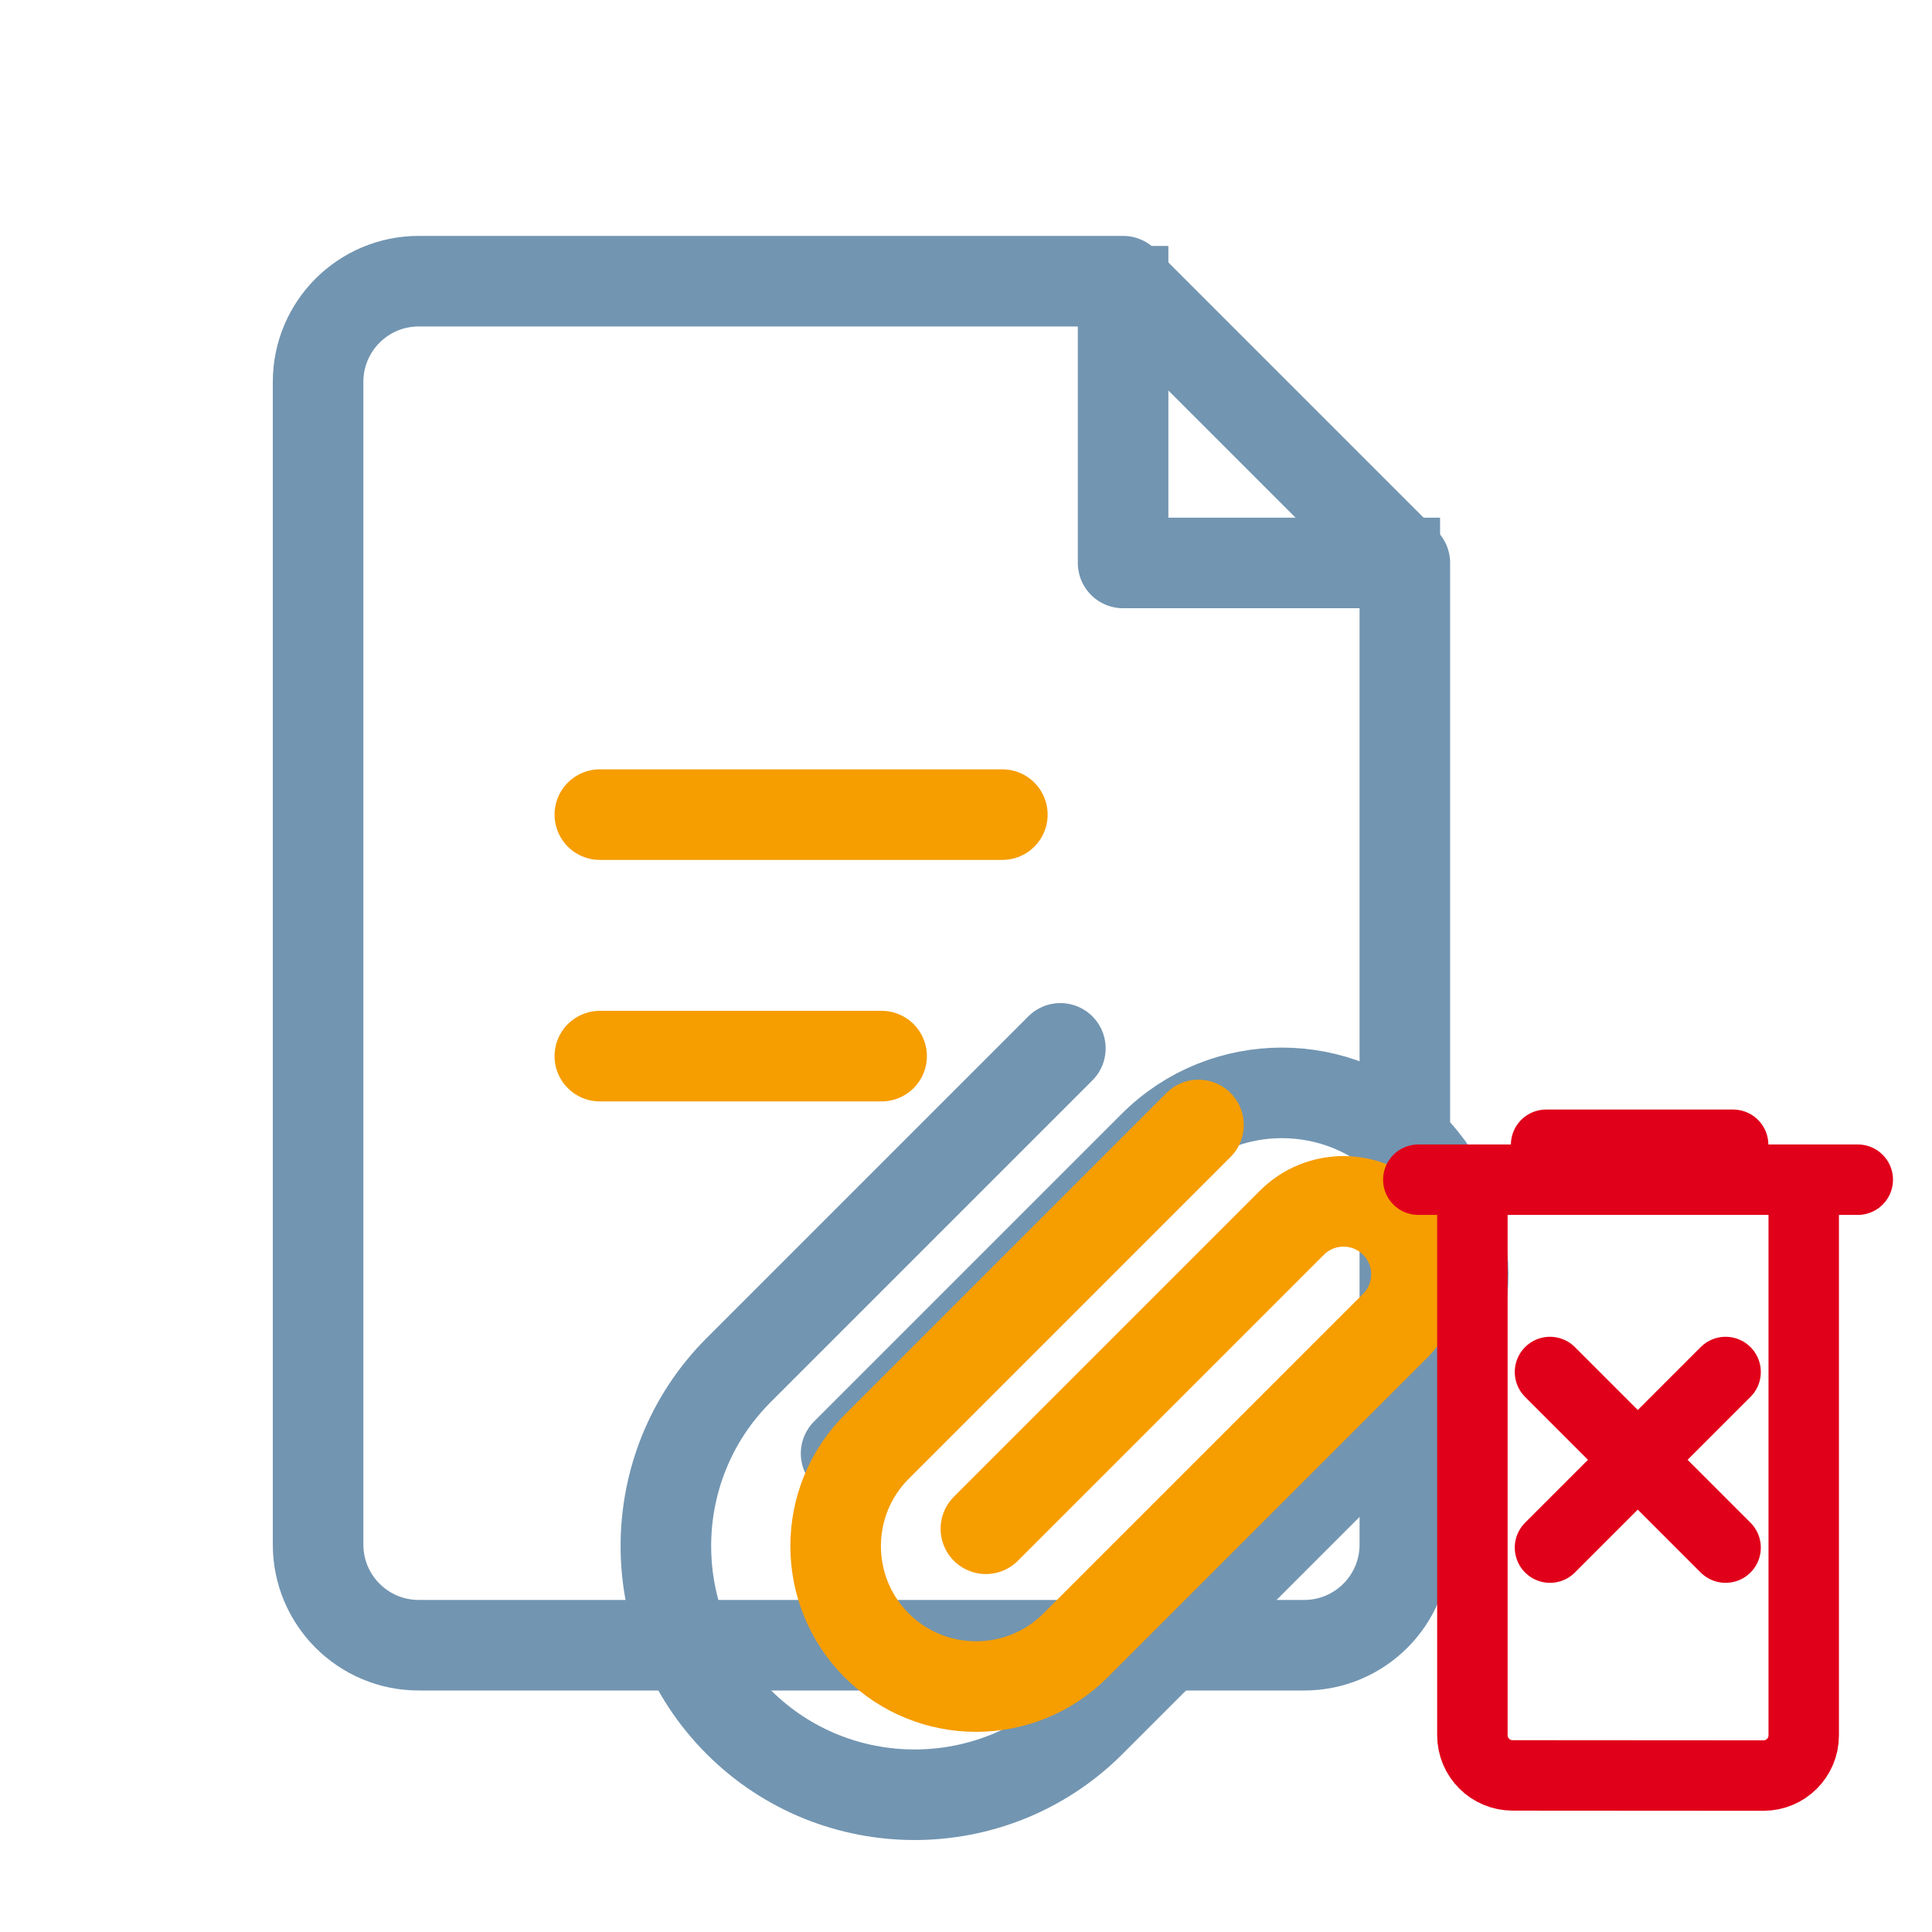
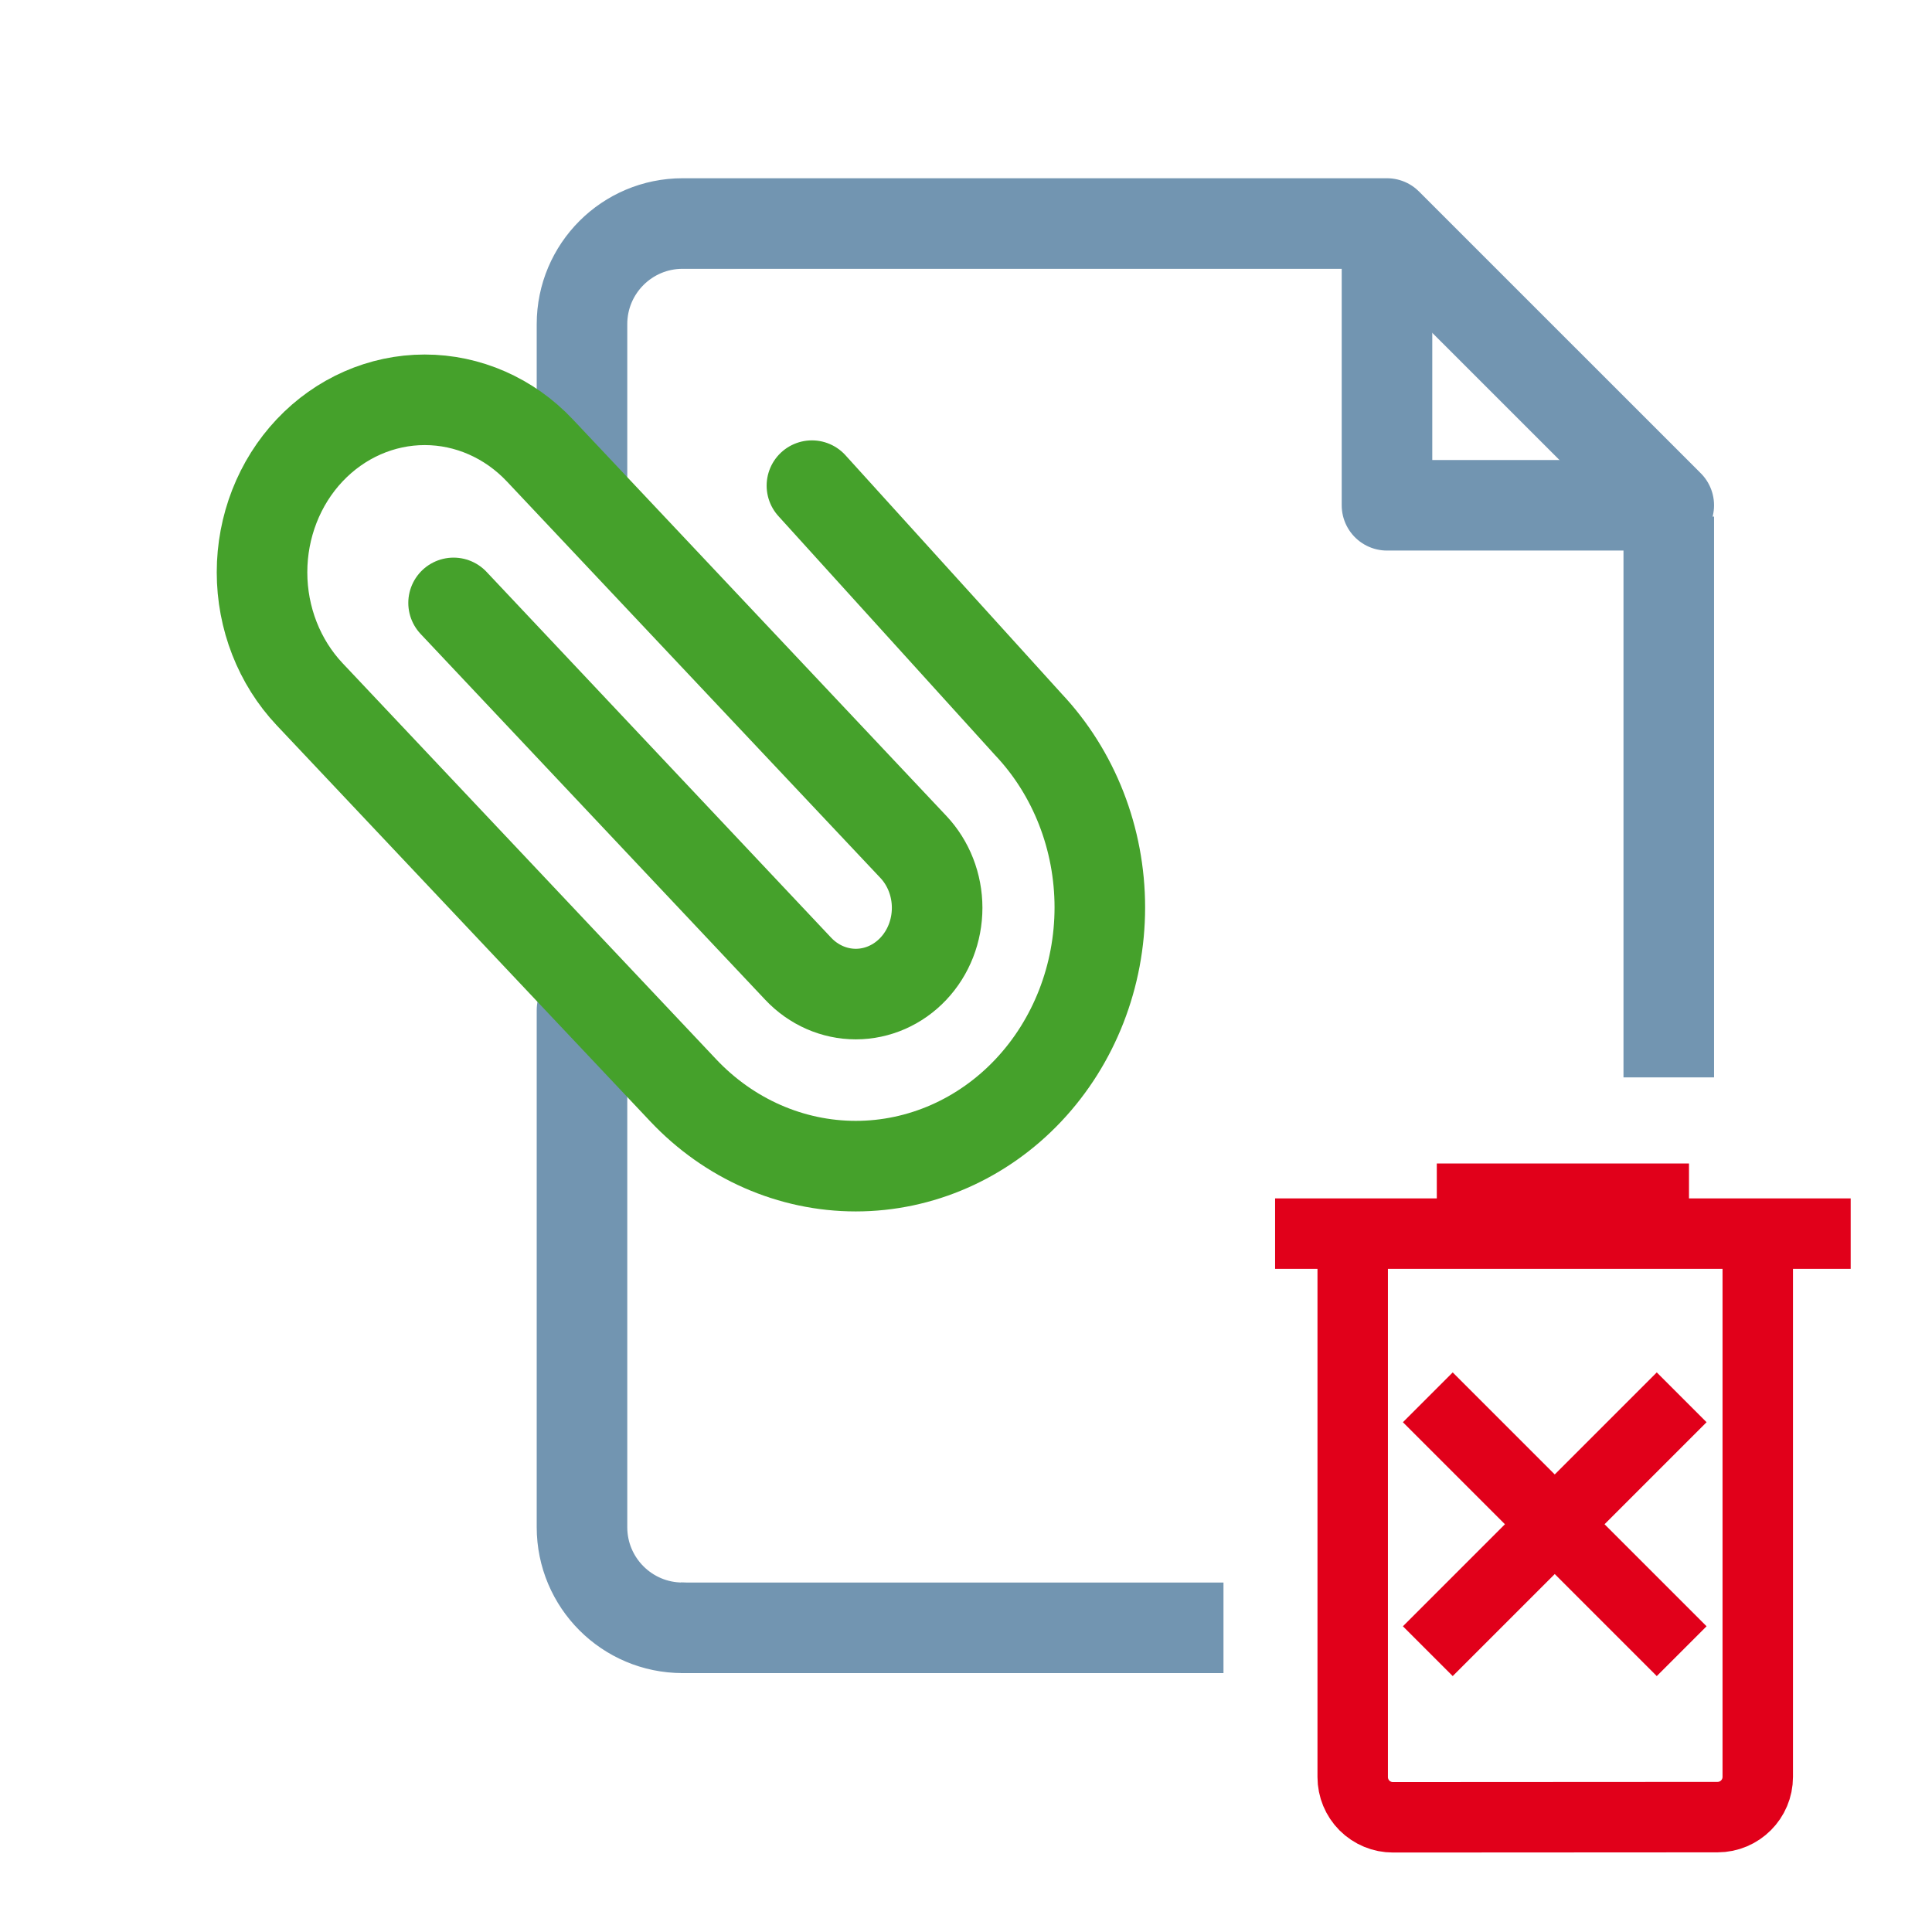
- <svg xmlns="http://www.w3.org/2000/svg" width="100%" height="100%" viewBox="0 0 96 96" version="1.1" xml:space="preserve" style="fill-rule:evenodd;clip-rule:evenodd;stroke-linecap:round;stroke-linejoin:round;stroke-miterlimit:2;">
-   <g id="_-Housekeeping-Icons">
-     <g id="Cleanup-unused-attachment-files">
-       <path d="M20.806,13.972L55.806,13.972L69.806,27.972L69.806,76.75C69.806,79.511 67.567,81.75 64.806,81.75L20.806,81.75C18.044,81.75 15.806,79.511 15.806,76.75L15.806,18.972C15.806,16.211 18.044,13.972 20.806,13.972Z" style="fill:none;stroke:rgb(114,149,177);stroke-width:4.5px;" />
-       <path d="M55.806,14.472L55.806,27.972L69.306,27.972" style="fill:none;stroke:rgb(114,149,177);stroke-width:4.5px;stroke-linecap:square;" />
-       <path d="M29.806,40.478L49.806,40.478M29.806,52.478L43.806,52.478" style="fill:none;stroke:rgb(246,157,0);stroke-width:4.5px;" />
-       <path d="M42.042,72.222L57.324,56.94C60.838,53.426 66.553,53.426 70.067,56.94C73.581,60.454 73.581,66.169 70.067,69.683L54.186,85.564C49.366,90.385 41.523,90.385 36.702,85.564C31.882,80.743 31.882,72.9 36.702,68.08L52.689,52.093" style="fill:none;stroke:rgb(114,149,177);stroke-width:4.5px;" />
-       <path d="M48.988,75.963L64.196,60.755C65.609,59.342 67.907,59.342 69.321,60.755C70.735,62.169 70.735,64.467 69.321,65.881L53.44,81.762C50.717,84.485 46.288,84.485 43.565,81.762C40.842,79.039 40.842,74.61 43.565,71.887L59.553,55.899" style="fill:none;stroke:rgb(246,157,0);stroke-width:4.5px;" />
-       <path d="M70.475,58.618L92.312,58.618" style="fill:none;stroke:rgb(225,0,26);stroke-width:3.5px;stroke-linejoin:miter;stroke-miterlimit:2;" />
-       <path d="M76.825,56.883L86.118,56.883" style="fill:none;stroke:rgb(225,0,26);stroke-width:3.5px;stroke-linejoin:miter;stroke-miterlimit:2;" />
-       <path d="M73.162,58.618L73.162,86.219C73.162,87.323 74.057,88.218 75.161,88.219C78.335,88.221 84.452,88.225 87.626,88.227C88.73,88.228 89.626,87.333 89.626,86.229L89.626,58.618" style="fill:none;stroke:rgb(225,0,26);stroke-width:3.5px;stroke-linejoin:miter;stroke-miterlimit:2;" />
-       <path d="M77.018,68.174L85.744,76.9M77.018,76.9L85.744,68.174" style="fill:none;stroke:rgb(225,0,26);stroke-width:3.5px;stroke-linejoin:miter;stroke-miterlimit:2;" />
+ <svg xmlns="http://www.w3.org/2000/svg" width="100%" height="100%" viewBox="0 0 96 96" version="1.1" xml:space="preserve" style="fill-rule:evenodd;clip-rule:evenodd;stroke-linejoin:round;stroke-miterlimit:1.5;">
+   <g id="CPanel-icons-v2">
+     <g id="Attachments-v2">
+       <g>
+         <path d="M82.92,25.67L82.92,53.535" style="fill:none;stroke:rgb(114,149,177);stroke-width:4.5px;" />
+         <path d="M60.794,80.885L33.832,80.885" style="fill:none;stroke:rgb(114,149,177);stroke-width:4.5px;" />
+         <path d="M33.919,80.885C31.157,80.885 28.919,78.646 28.919,75.885L28.919,50.198M28.919,24.046L28.919,16.107C28.919,13.346 31.157,11.107 33.919,11.107L68.919,11.107L82.92,25.107" style="fill:none;stroke:rgb(114,149,177);stroke-width:4.5px;stroke-linecap:round;stroke-miterlimit:2;" />
+         <path d="M68.919,13.253L68.919,25.107L80.679,25.107" style="fill:none;stroke:rgb(114,149,177);stroke-width:4.5px;stroke-linecap:square;stroke-miterlimit:2;" />
+       </g>
+       <path d="M40.344,24.132L51.099,35.997C53.373,38.408 54.65,41.678 54.65,45.088C54.65,48.498 53.373,51.768 51.099,54.179C48.825,56.59 45.74,57.945 42.524,57.945C39.308,57.945 36.224,56.59 33.95,54.179L15.387,34.498C13.871,32.89 13.02,30.71 13.02,28.437C13.02,26.164 13.871,23.983 15.387,22.376C16.904,20.769 18.96,19.866 21.104,19.866C23.248,19.866 25.304,20.769 26.82,22.376L45.382,42.079C46.141,42.883 46.566,43.973 46.566,45.109C46.566,46.246 46.141,47.336 45.382,48.14C44.624,48.943 43.596,49.395 42.524,49.395C41.452,49.395 40.424,48.943 39.666,48.14L22.538,29.958" style="fill:none;fill-rule:nonzero;stroke:rgb(69,161,43);stroke-width:4.5px;stroke-linecap:round;stroke-miterlimit:4;" />
+     </g>
+     <g>
+       <path d="M63.359,61.298L91.959,61.298" style="fill:none;stroke:rgb(225,0,26);stroke-width:3.5px;stroke-linejoin:miter;stroke-miterlimit:2;" />
+       <path d="M71.394,59.563L83.925,59.563" style="fill:none;stroke:rgb(225,0,26);stroke-width:3.5px;stroke-linejoin:miter;stroke-miterlimit:2;" />
+       <path d="M67.215,61.298L67.215,88.301C67.215,88.832 67.426,89.341 67.801,89.716C68.177,90.091 68.686,90.302 69.216,90.301C73.072,90.299 81.489,90.294 85.343,90.292C86.447,90.291 87.342,89.396 87.342,88.292L87.342,61.298" style="fill:none;stroke:rgb(225,0,26);stroke-width:3.5px;stroke-linejoin:miter;stroke-miterlimit:2;" />
+       <path d="M70.947,69.432L83.561,82.046M70.947,82.046L83.561,69.432" style="fill:none;stroke:rgb(225,0,26);stroke-width:3.5px;stroke-linejoin:miter;stroke-miterlimit:2;" />
    </g>
  </g>
</svg>
